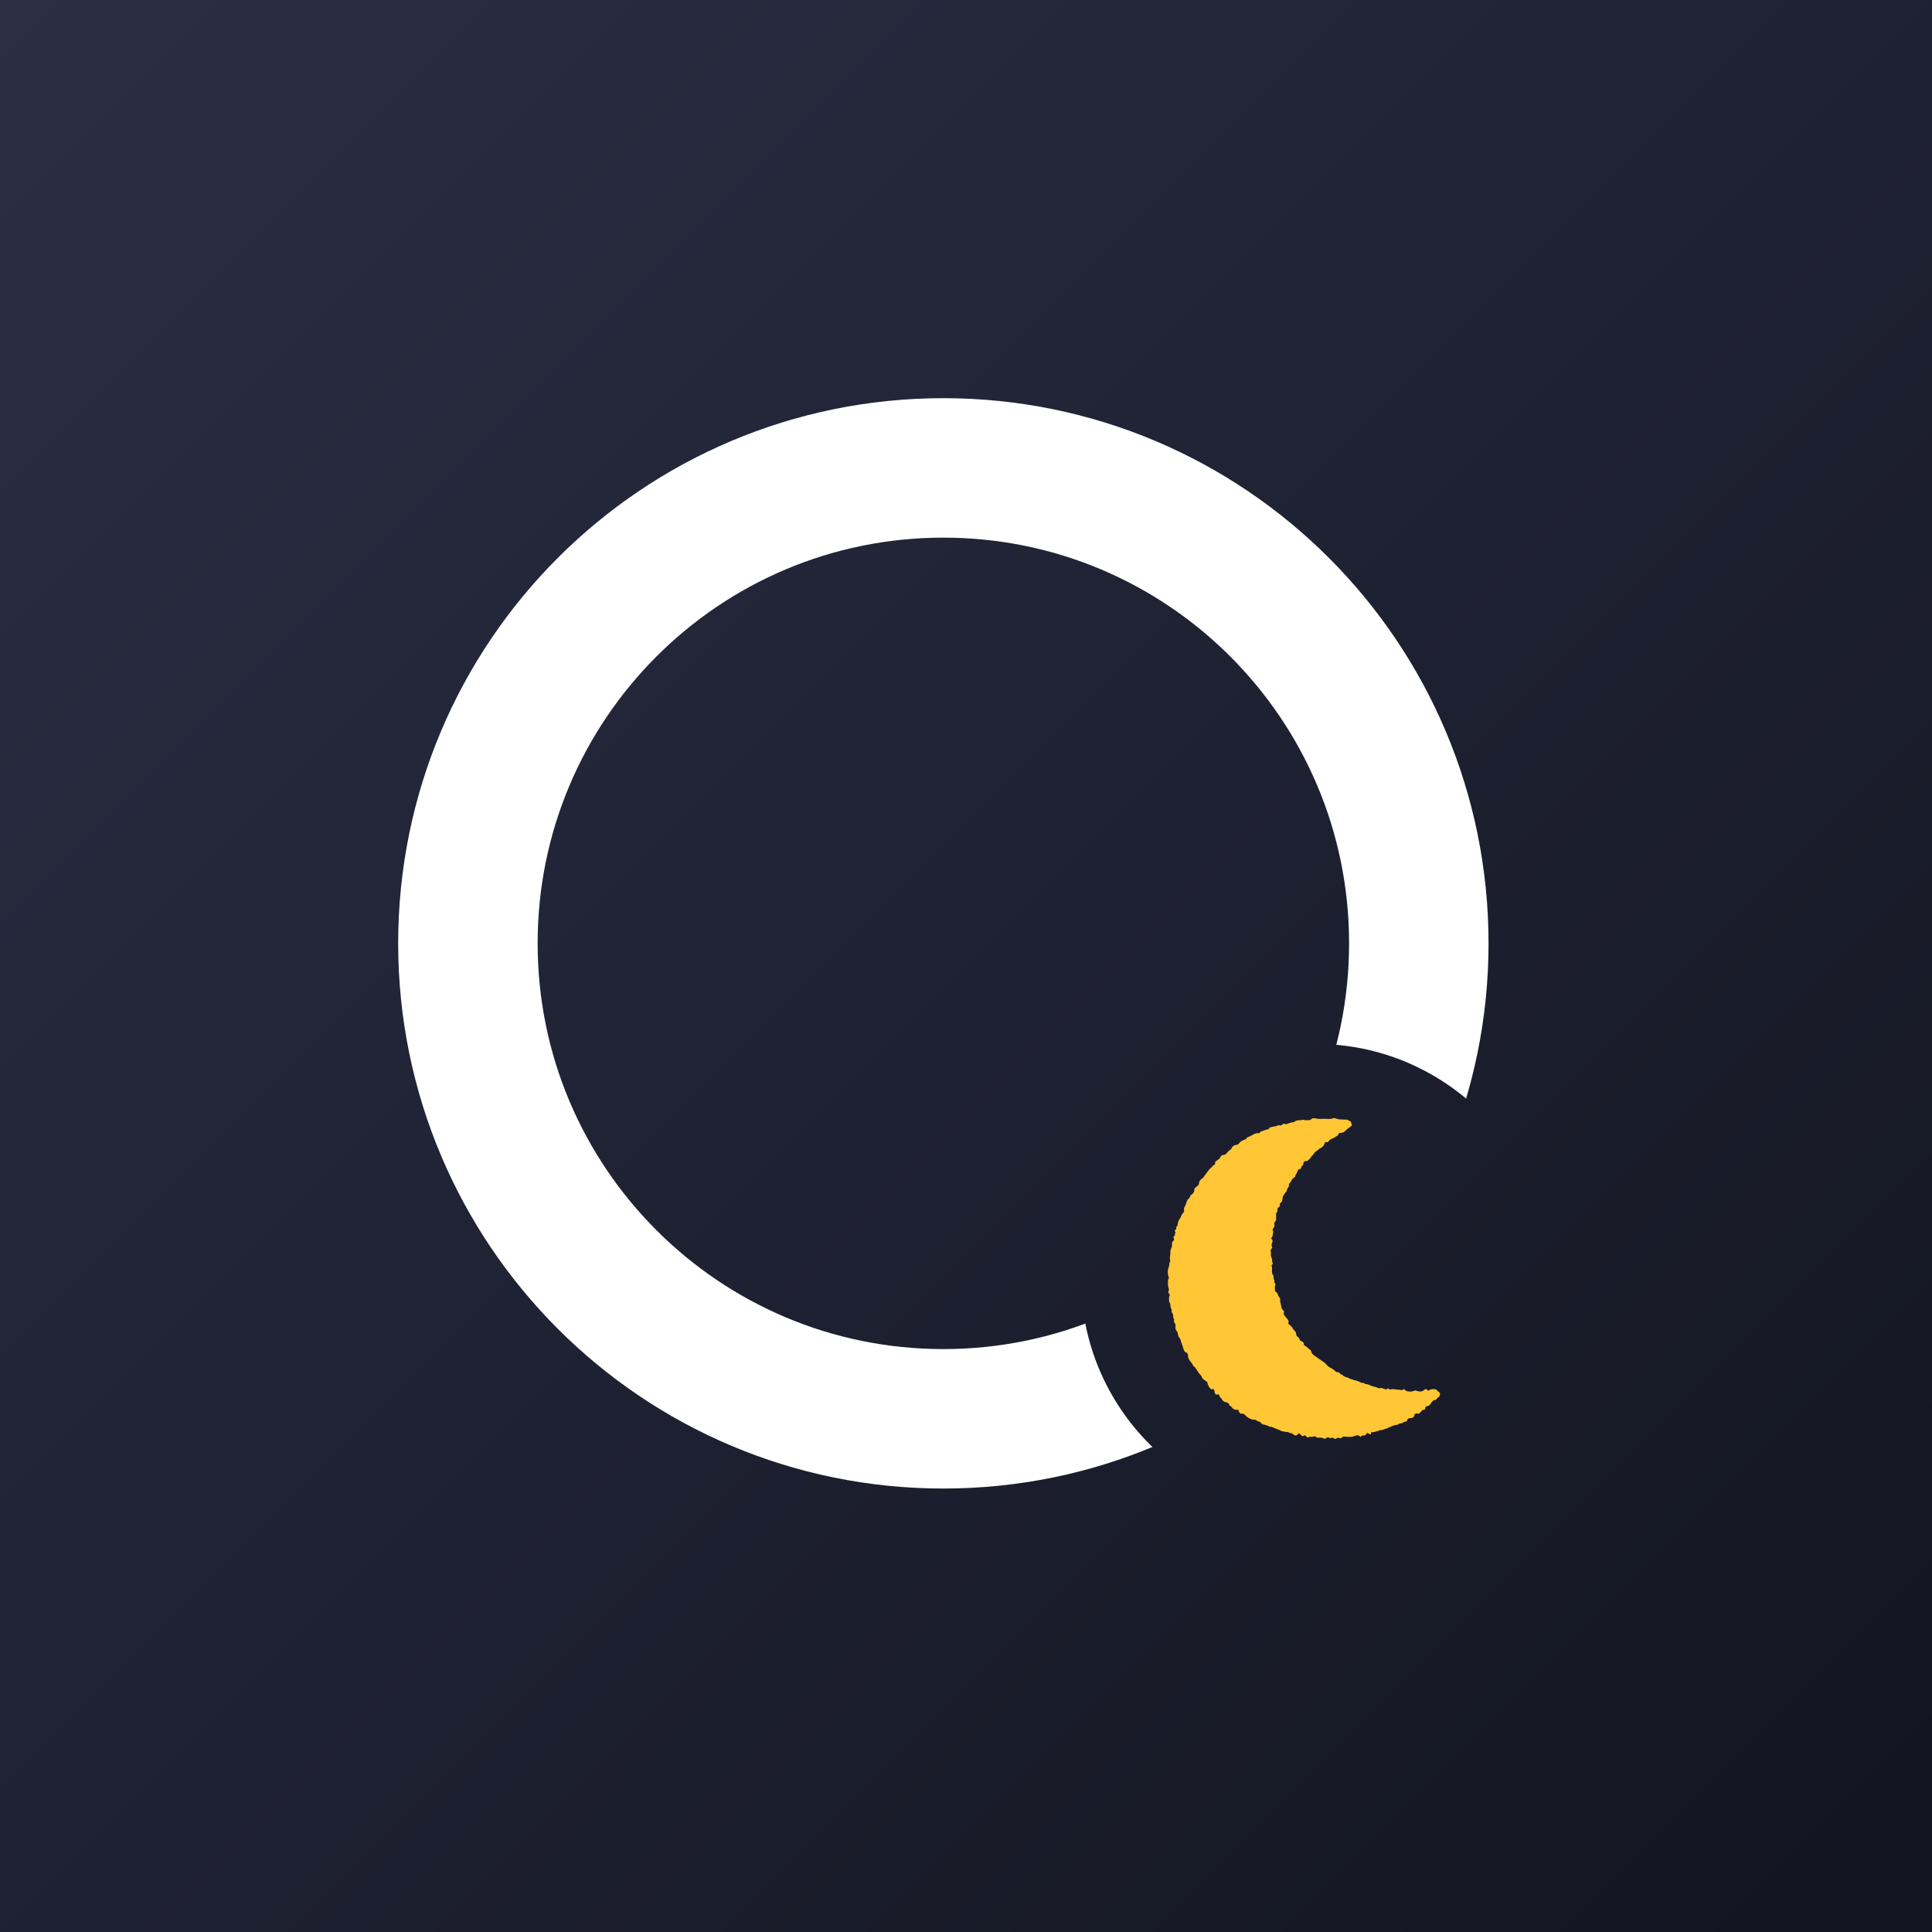
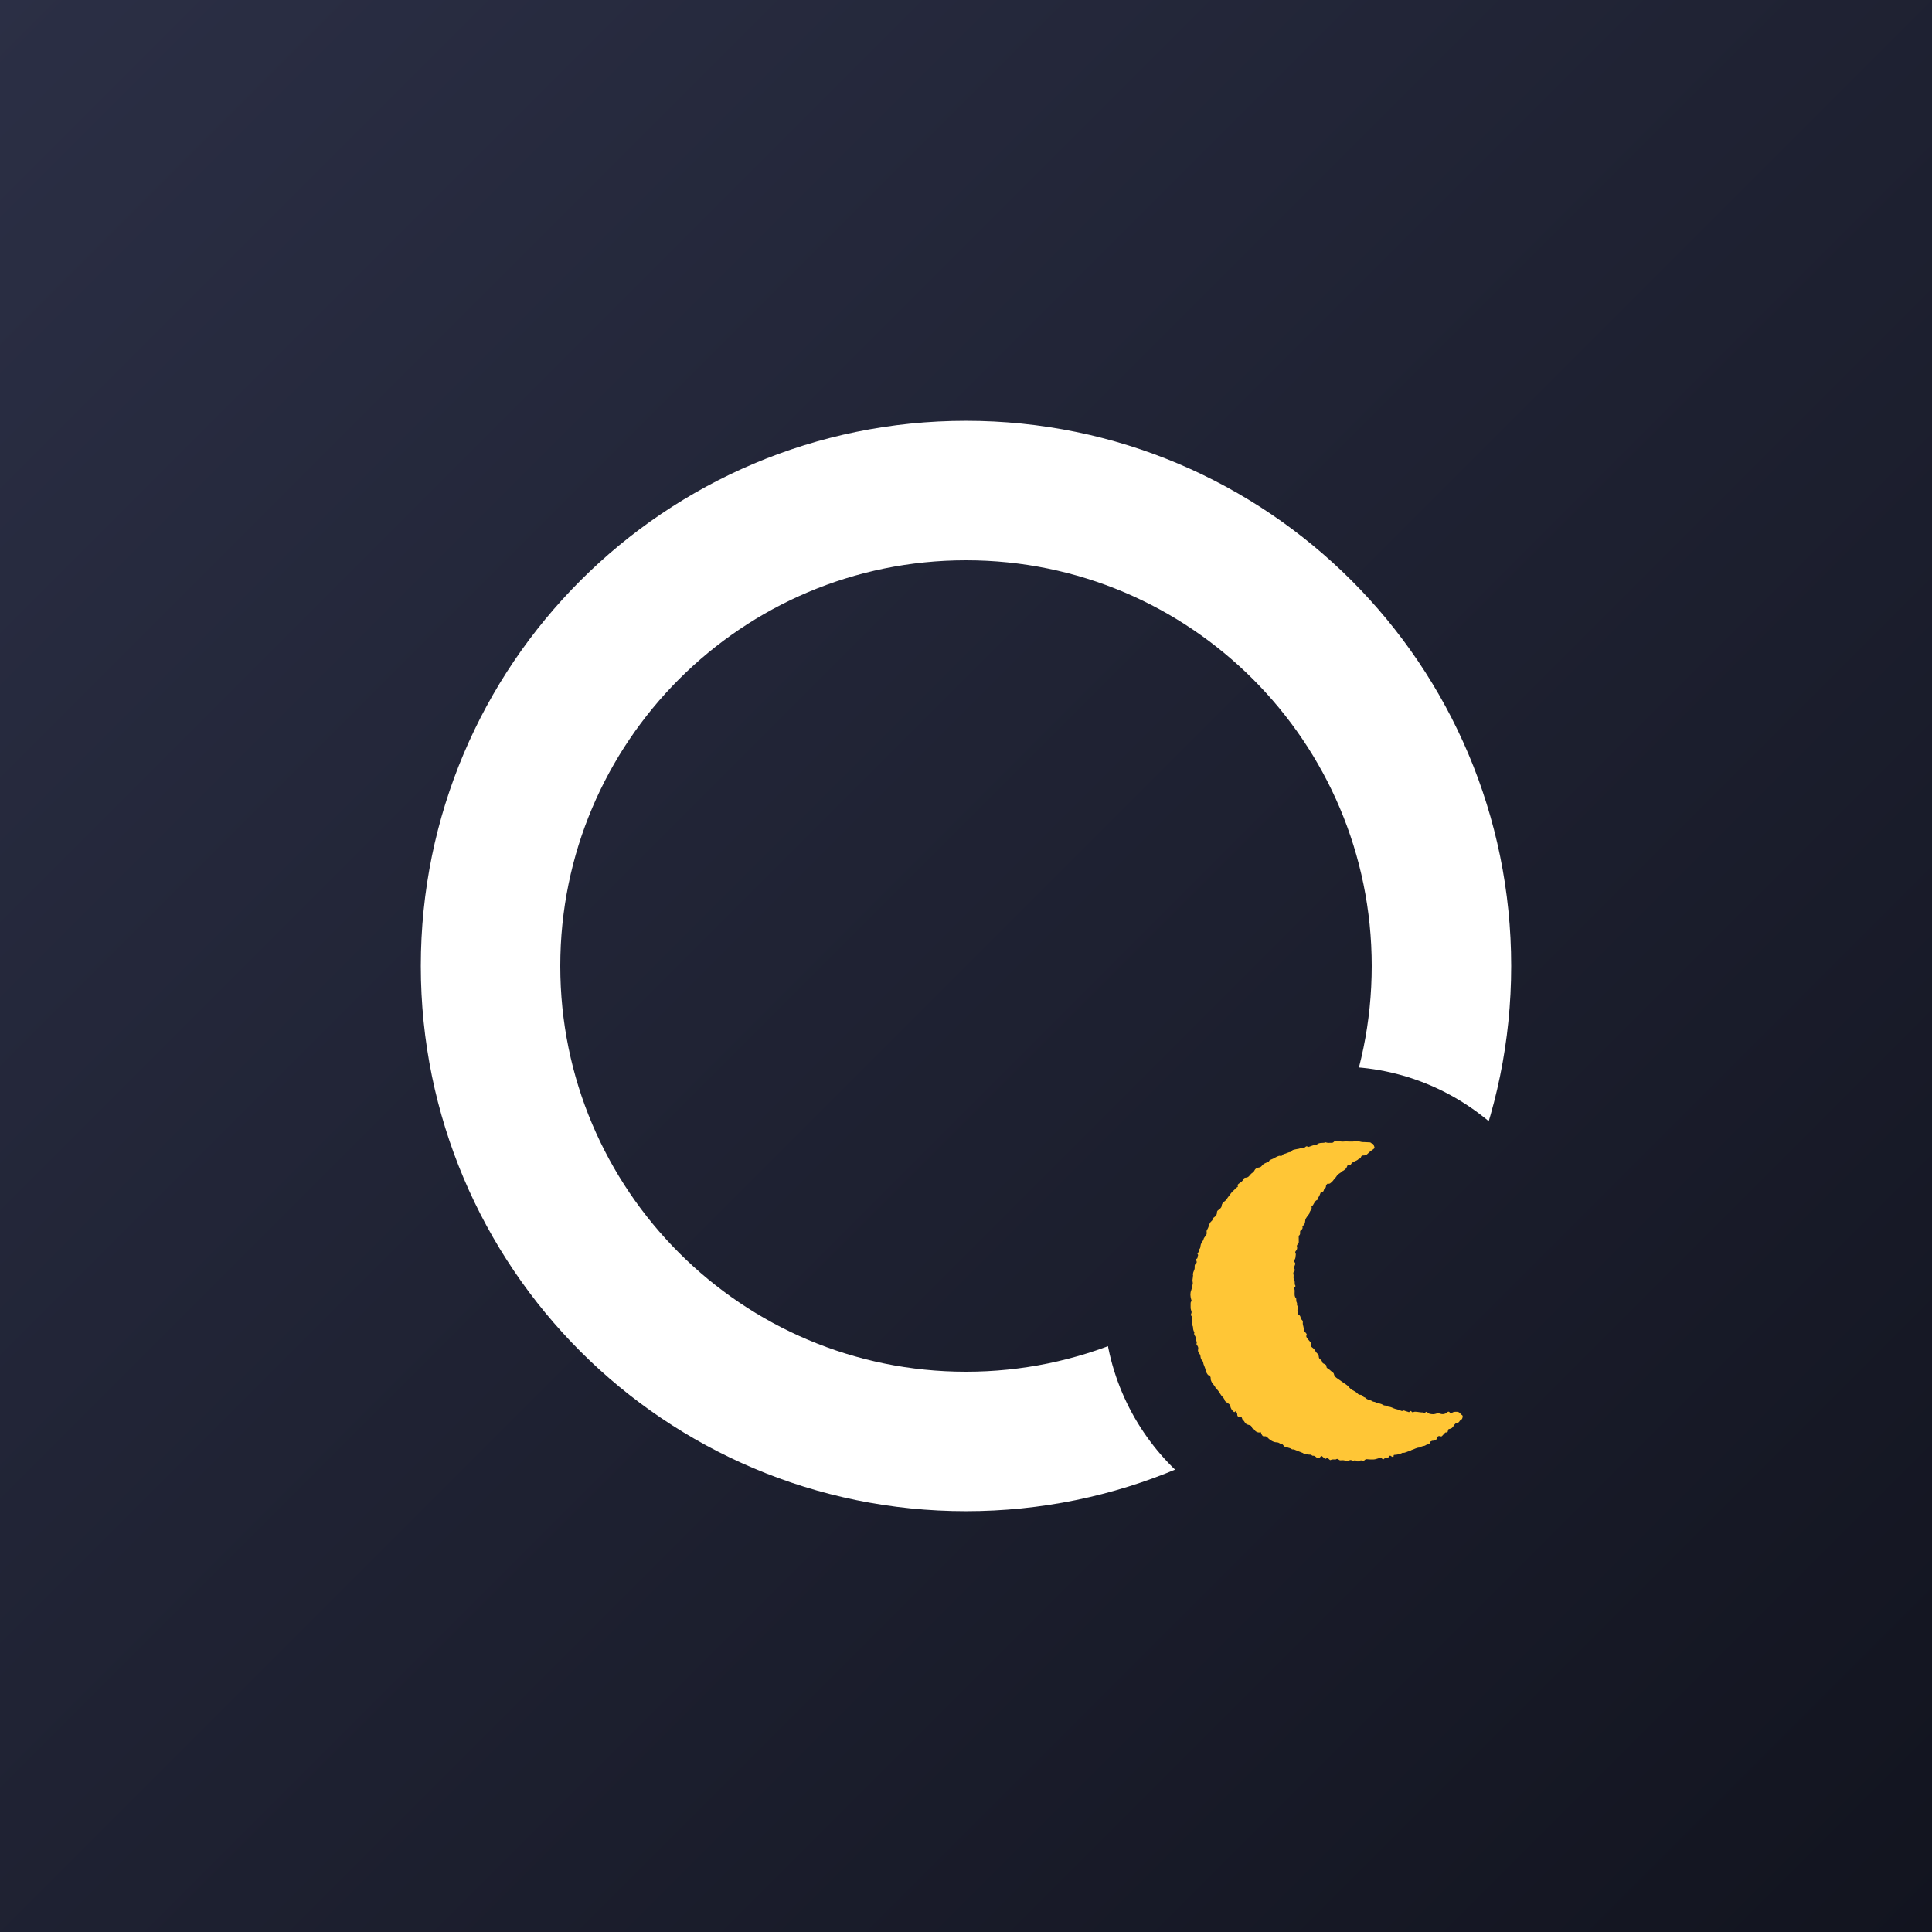
<svg xmlns="http://www.w3.org/2000/svg" viewBox="0 0 512 512">
  <defs>
    <linearGradient id="tile" x1="0" y1="0" x2="1" y2="1">
      <stop offset="0" stop-color="#2B2F45" />
      <stop offset="1" stop-color="#12141F" />
    </linearGradient>
    <linearGradient id="ink" x1="0" y1="0" x2="1" y2="1">
      <stop offset="0" stop-color="#FFFFFF" />
      <stop offset="1" stop-color="#C9CEE8" />
    </linearGradient>
    <clipPath id="inside">
      <circle cx="256" cy="256" r="146" />
    </clipPath>
    <mask id="moon-gap">
      <rect width="512" height="512" fill="#fff" />
      <circle cx="373.42" cy="361.72" r="74" fill="#000" />
    </mask>
  </defs>
  <rect width="512" height="512" fill="url(#tile)" />
-   <g transform="translate(250 250) scale(0.84) translate(-256 -256)">
+   <g transform="translate(256 256) scale(0.84) translate(-256 -256)">
    <g mask="url(#moon-gap)">
      <circle cx="256" cy="256" r="150" fill="none" stroke="#fff" stroke-width="44" />
    </g>
    <path transform="translate(319.14 302.84) scale(0.46)" d="M183.57,223.72c-.77-.04-1.41.11-2,.45-.33.19-.58.43-.63.82-.1.72-.59,1.07-1.23,1.19-.7.13-1.35.35-1.92.78-.31.23-.67.3-1.02.36-.91.16-1.79.39-2.52,1-.06.05-.15.09-.23.09-2.12-.06-3.83,1.19-5.75,1.75-.5.15-.71.66-1.2.7-1.66.15-3.04,1.39-4.79,1.18-.24-.03-.44.09-.62.22-.68.47-1.58.4-2.22.7-1.02.47-2,.38-3.01.52-.29.04-.41.27-.41.56,0,.34.03.76-.38.82-.38.06-.78-.09-1.08-.36-.84-.74-1.4-.66-1.9.34-.29.59-.7.93-1.39.85-.79-.09-1.5.02-2.05.68-.29.34-.6.25-.85-.06-.79-.98-1.71-.84-2.77-.48-1.32.44-2.61.86-4.1.8-1.29-.05-2.57.01-3.86-.2-.58-.09-1.3.37-1.74.84-.37.39-.67.46-1.09.26-.84-.4-1.58-.4-2.41.17-.6.42-1.43.38-2.04-.16-.47-.42-.93-.45-1.46-.19-.55.26-1.03.25-1.56-.13-.55-.4-1.71-.18-2.17.31-.49.51-1.13.49-1.63.2-1.23-.7-2.53-.64-3.84-.52-.63.06-1.08-.28-1.52-.61-.49-.37-.95-.54-1.52-.15-.17.12-.42.19-.64.18-1.09-.05-2.19-.19-3.22.36-.26.14-.48,0-.68-.19-.26-.25-.57-.47-.8-.74-.45-.53-.92-.62-1.44-.15-.45.41-.87.3-1.27-.04-.53-.45-1.06-.92-1.58-1.39-.4-.36-.69-.35-1.03.11-.95,1.29-1.94,1.43-3.14.42-.68-.57-1.34-1.11-2.31-.96-.16.03-.31-.02-.45-.16-.46-.47-1.1-.62-1.7-.6-1.31.05-2.51-.46-3.78-.63-.38-.05-.55-.36-.86-.49-2-.81-4.01-1.62-6.02-2.4-.52-.2-1.17.12-1.62-.25-.76-.63-1.67-.79-2.57-1.04-.27-.07-.53-.3-.77-.28-1.4.17-2-.9-2.76-1.72-.11-.12-.17-.33-.36-.3-.85.17-1.44-.39-2.04-.79-1.14-.76-2.49-.38-3.68-.83-1.73-.65-3.17-1.65-4.41-3-.53-.58-1.23-.98-2.03-.83-.85.17-1.37-.16-1.71-.85-.25-.5-.79-.87-.62-1.58.08-.33-.33-.29-.57-.25-1,.17-1.91.04-2.8-.51-.34-.22-.65-.42-.88-.74-.39-.55-.74-1.09-1.43-1.35-.39-.15-.63-.55-.75-.97-.27-.94-.85-1.3-1.85-1.49-1.08-.21-2.25-.63-2.88-1.73-.32-.56-.62-1.1-1.15-1.51-.44-.34-.68-.86-.83-1.43-.23-.88-.54-1.01-1.38-.7-.82.3-1.87-.56-1.88-1.68,0-.88-.26-1.54-.91-2.12-.27-.24-.39-.38-.61,0-.29.51-.64.33-.96.06-1.23-1.04-2.01-2.36-2.33-3.93-.12-.57-.33-1.04-.84-1.38-.7-.46-1.37-.98-2.07-1.44-.44-.29-.81-.68-.92-1.16-.32-1.41-1.49-2.2-2.28-3.26-1.23-1.64-1.98-3.66-3.82-4.82-.48-1.91-2.31-2.97-2.98-4.77-.24-.65-.61-1.28-.51-2,.12-.85-.33-1.48-.71-2.15-.11-.18-.26-.26-.41-.2-.69.27-.81-.3-1.11-.68-1.25-1.6-1.24-3.67-2.09-5.41-.47-.96-.78-1.96-.91-3.02-.04-.29-.25-.42-.42-.6-.75-.81-1.18-1.79-1.3-2.86-.15-1.28-.15-1.32-.98-2.35-.66-.82-.93-1.87-.67-2.85.33-1.23-.25-2.08-.87-2.95-.17-.24-.34-.48-.23-.76.39-.97.1-1.78-.5-2.55-.07-.09-.11-.29-.06-.4.42-1.06-.15-1.87-.64-2.72-.34-.59-.61-1.2-.31-1.91.05-.11.03-.3-.03-.4-.61-1.05-.86-2.17-.87-3.38,0-.49-.21-1.01-.52-1.4-.37-.46-.46-.96-.39-1.5.15-1.11-.25-2.26.36-3.34.22-.4.07-.85-.31-1.21-.54-.51-.72-1.19-.38-1.83.43-.83.23-1.62-.06-2.35-.26-.65-.33-1.28-.33-1.96.01-.87,0-1.74-.01-2.61,0-.54.04-1.06.43-1.5.45-.51.04-1.02-.08-1.49-.56-2.06-.75-4.09.05-6.16.36-.93.59-1.92.56-2.94,0-.08-.03-.2.01-.25,1.11-1.31.1-2.82.37-4.21.16-.81.2-1.65.3-2.48,0-.08.08-.17.06-.24-.4-1.55.45-2.82.91-4.18.22-.66.17-1.32.16-1.99-.01-.87.21-1.61.98-2.17.74-.54.37-1.45.13-1.97-.36-.76-.04-1.04.46-1.31.35-.18.4-.41.38-.74-.02-.34.03-.66.2-.97.26-.47.29-.94-.1-1.4-.29-.35-.31-.77.17-.96.6-.23.67-.69.66-1.21,0-.43-.02-.88.32-1.17.66-.54.71-1.25.79-2.02.15-1.5.85-2.79,1.78-3.95.41-.51.27-1.21.69-1.74.37-.47.64-1.05,1.06-1.49.69-.74.9-1.6.71-2.56-.13-.65.03-1.16.39-1.72.62-.98.98-2.1,1.33-3.2.27-.86.63-1.66,1.33-2.29.53-.48,1.04-.97,1.18-1.77.09-.53.57-.95,1.04-1.25,1.18-.78,1.84-1.82,1.8-3.27-.02-.75.4-1.23,1-1.63.48-.33.94-.7,1.34-1.12.49-.5.86-1.05.91-1.82.1-1.44,1.04-2.38,2.17-3.15,1.19-.81,1.68-2.18,2.57-3.22,1.2-1.41,2.09-3.08,3.6-4.23.34-.26.6-.55.85-.89.36-.49.83-.9,1.4-1.16.25-.12.63-.26.49-.58-.54-1.25.5-1.73,1.17-2.22,1.02-.74,2.07-1.33,2.56-2.62.28-.73.88-1.17,1.84-1.17.92,0,1.71-.51,2.34-1.28.66-.81,1.35-1.63,2.29-2.19.53-.32.9-.86,1.15-1.4.57-1.26,1.61-1.85,2.87-2.03.97-.14,1.68-.41,2.29-1.28.89-1.26,2.35-1.8,3.73-2.37.55-.23,1.1-.37,1.32-1.03.07-.21.3-.44.51-.52,1.4-.52,2.75-1.15,4.03-1.93.6-.36,1.21-.63,1.88-.82.3-.09.63-.22.9-.11.84.34,1.38-.06,1.9-.63.25-.27.51-.58.87-.63,1.58-.24,2.9-1.33,4.54-1.35.21,0,.39-.08.48-.28.64-1.33,1.96-1.29,3.13-1.6,1.22-.32,2.56-.24,3.64-1.04.07-.05.24-.07.32-.02,1.08.67,1.89,0,2.64-.6.52-.41.94-.59,1.46-.11.34.31.72.14,1.03.03,1.62-.53,3.16-1.29,4.92-1.33.35,0,.56-.41.88-.6,1.22-.73,2.56-.71,3.89-.77.36-.02.72.03,1.04-.23.15-.12.34-.17.55-.09,1.41.53,2.87.32,4.31.31.41,0,.83-.11,1.08-.4.99-1.13,2.32-1.03,3.49-.76,1.45.33,2.83.42,4.29.25,1.18-.14,2.4.11,3.6.06,1.29-.06,2.61.19,3.88-.45.48-.24,1.15-.15,1.72.09,1.43.59,2.91.79,4.47.75,1.13-.03,2.27.22,3.42.16.32-.02.61.14.85.33.39.31.71.66,1.28.68.24,0,.46.29.52.6.04.22.13.43.22.63.68,1.5.61,1.76-.78,2.74-1.18.83-2.38,1.66-3.36,2.73-.87.95-1.98,1.35-3.23,1.31-.78-.03-1.23.32-1.45,1-.24.71-.75,1.09-1.41,1.33-.08.03-.19.02-.24.07-1.51,1.68-4.31,1.54-5.38,3.84-.17.36-.48.27-.8.15-.76-.29-1.36,0-1.6.77-.59,1.88-1.93,3.01-3.67,3.76-.03.01-.07,0-.08.02-.93,1.29-2.7,1.61-3.48,3.1-.28.53-.69,1.02-1.13,1.44-.8.76-1.28,1.83-2.08,2.49-.78.64-1.51,1.78-2.89,1.32-.34-.11-1.35,1.18-1.3,1.76.06.75-.31,1.17-.84,1.58-.37.28-.51.7-.63,1.15-.18.72-.52,1.31-1.44,1.18-.35-.05-.56.1-.7.45-.49,1.24-.93,2.5-1.74,3.59-.29.4.02,1.18-.57,1.41-1.16.44-1.69,1.43-2.26,2.37-.46.76-.76,1.61-1.56,2.11-.1.06-.21.27-.18.35.52,1.17-.4,1.92-.83,2.8-.26.55-.64,1.03-.64,1.69,0,.46-.46.68-.72,1-.53.65-.91,1.42-1.4,2.05-.75.95-.68,1.87-.82,2.92-.11.8-.49,1.95-1.44,2.49-.31.18-.42.39-.33.67.36,1.13-.25,1.83-1.06,2.41-.44.32-.6.68-.57,1.21.06.93.14,1.87-.82,2.47-.21.13-.13.35-.13.54.01,1.31,0,2.63.04,3.94.02.7-.47,1.12-.84,1.59-.37.47-.59.89-.39,1.52.36,1.15-.05,2.13-.82,3-.41.47-.49.91-.15,1.51.35.6.05,1.32.03,1.97-.02.83-.15,1.69-.68,2.45-.39.55-.63,1.15.07,1.82.51.49.4,1.28.12,1.9-.46,1.01-.72,2-.12,3.04.21.36.12.7-.19.98-.68.64-.98,1.34-.66,2.31.17.54.1,1.17.05,1.75-.08.87.14,1.69.51,2.43.28.56.36,1.1.31,1.7-.04.52-.1,1.01.27,1.5.3.41.28,1.07-.19,1.37-.62.41-.46.9-.3,1.38.27.81.16,1.62.14,2.45-.02,1.3-.15,2.7.92,3.75.22.22.19.45.18.69-.02.84-.03,1.68.45,2.44.14.23.12.49.1.74-.06.59-.08,1.14.45,1.59.27.23.38.65.21,1.02-.61,1.33-.33,2.67-.14,4.02.06.44.39.7.72.89.66.39.99.96,1.16,1.67.18.75.47,1.44,1.05,1.97.46.42.58,1.06.51,1.55-.21,1.34.41,2.51.56,3.76.08.63.22,1.26.38,1.87.23.89,1.06,1.38,1.51,2.14.22.37.4.59.14,1.02-.36.59-.23,1.12.17,1.75.74,1.17,1.75,2.09,2.58,3.17.42.55.6,1.08.36,1.74-.25.69-.11,1.15.54,1.63,1.03.75,1.97,1.64,2.53,2.86.22.49.64.93,1.05,1.29.7.61,1.07,1.38,1.14,2.26.07.82.28,1.46,1.03,1.93.67.42,1.14,1.05,1.34,1.85.26,1.05,1.33,1.1,2.04,1.59.52.36.9.66.84,1.39-.06.63.37,1.11.91,1.4,1.41.77,2.39,2.08,3.73,2.94.27.18.4.54.47.88.22,1.18.93,2,1.88,2.67,2.34,1.63,4.68,3.27,7.02,4.91.79.55,1.37,1.31,2.01,2.01.9.97,2.1,1.57,3.25,2.18.87.46,1.61,1.05,2.27,1.75.45.47,1.01.73,1.64.71.6-.03,1.03.21,1.39.63.53.61,1.15,1.06,1.94,1.27.03,0,.06.01.08.03,1.27,1.65,3.47,1.44,5.02,2.54.18.12.41.22.62.24.73.08,1.41.29,2.02.68.54.34,1.24.16,1.67.37.83.41,1.78.45,2.56.98.66.44,1.39.71,2.22.63.16-.02.4-.01.48.08.71.77,1.66.71,2.58.9.77.16,1.54.57,2.25.89,1.6.72,3.38.76,4.92,1.59.49.26,1.09.39,1.53.11.59-.36.99-.11,1.47.12.78.36,1.66.43,2.44.8.33.16.58-.11.77-.37.42-.57.85-.48,1.22.02.36.48.72.59,1.29.34.82-.36,1.72-.24,2.57-.14,1.3.16,2.58.42,3.9.39.24,0,.49.09.72.18.38.16.72.17.98-.17.49-.63,1.12-.51,1.48-.03.76,1.01,1.86,1.03,2.91,1.18,1.31.19,2.58-.1,3.8-.59.31-.13.66-.17.98-.03.66.3,1.35.45,2.07.58.7.13,1.26.03,1.96-.16.84-.23,1.38-.64,1.95-1.19.53-.5,1.22-.33,1.54.18.48.76,1.07.62,1.57.29,1.1-.74,2.3-.72,3.54-.69.59.01,1.07.18,1.54.55.7.56,1.16,1.37,1.96,1.83.24.14.32.43.31.74-.06,1.14-.37,2.14-1.5,2.68-.27.13-.43.32-.59.57-.4.63-.76,1.2-1.74,1.16-.6-.03-1.19.58-1.63,1.1-.3.36-.61.74-.83,1.16-.62,1.14-1.54,1.8-2.83,1.97-.62.08-.97.45-.97,1.13,0,.95-.5,1.38-1.45,1.28-.34-.04-.51.19-.7.39-.64.67-1.27,1.34-1.89,2.03-.3.33-.62.39-1.05.23-1.27-.48-2.19.01-2.52,1.32-.29,1.16-.93,1.63-2.08,1.61Z" fill="#ffc636" />
  </g>
</svg>
